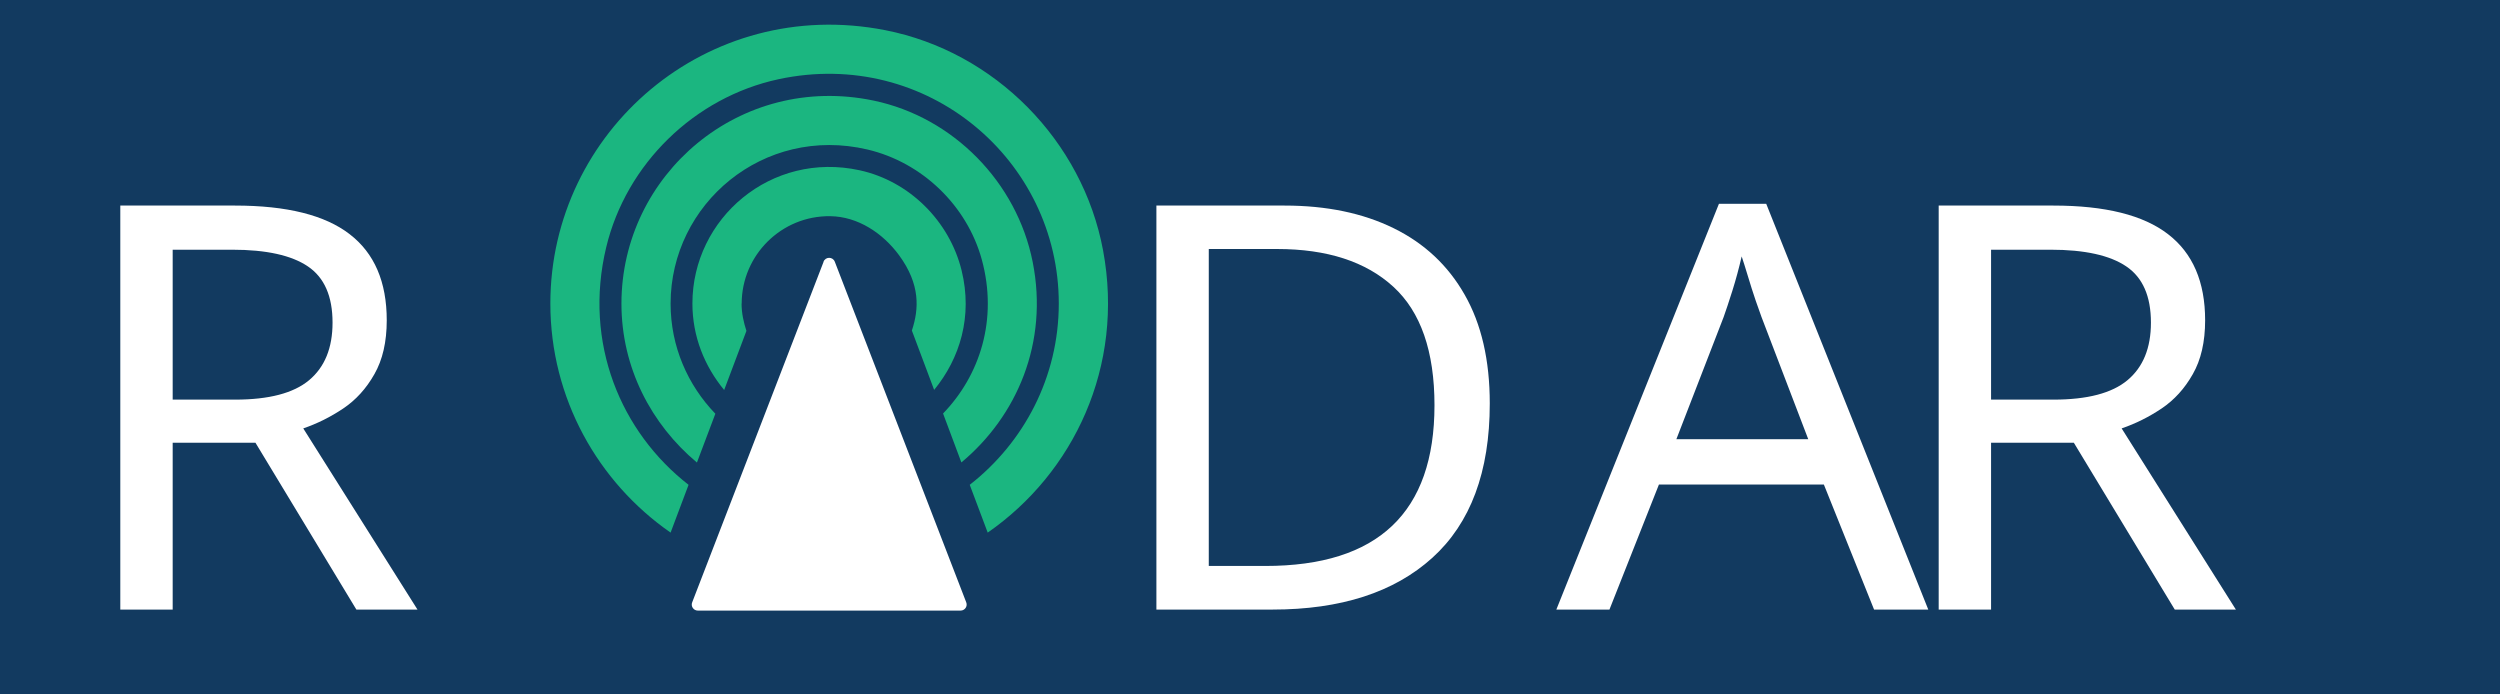
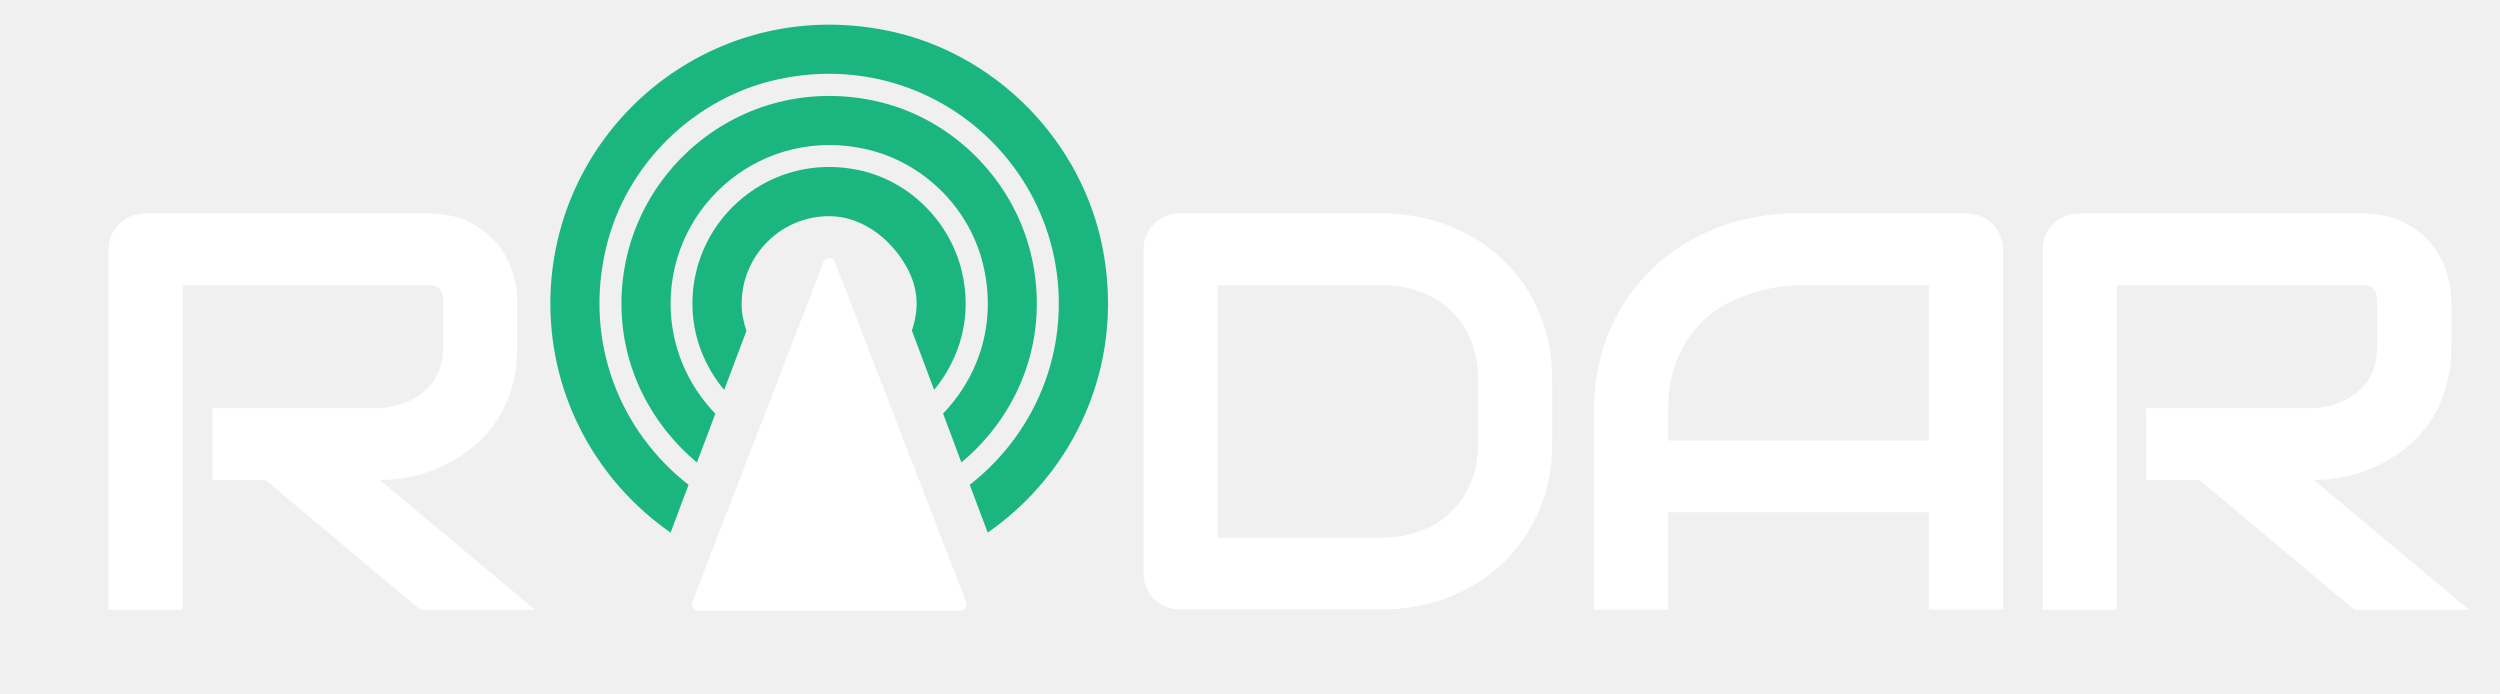
- <svg xmlns="http://www.w3.org/2000/svg" version="1.1" viewBox="0 0 221.22 61.41">
+ <svg xmlns="http://www.w3.org/2000/svg" id="Layer_1" data-name="Layer 1" viewBox="0 0 221.22 61.41">
  <defs>
    <style>
-       .st0 {
+       .cls-1 {
        fill: none;
      }

-       .st1 {
-         font-family: Audiowide-Regular, Audiowide;
-         font-size: 50.07px;
-       }
- 
-       .st1, .st2 {
-         fill: #fff;
-       }
- 
-       .st3 {
+       .cls-2 {
        fill: #1bb680;
      }

-       .st4 {
-         fill: #123a60;
-       }
- 
-       .st5 {
-         letter-spacing: -.08em;
-       }
- 
-       .st6 {
-         letter-spacing: -.04em;
-       }
- 
-       .st7 {
-         letter-spacing: .1em;
+       .cls-3 {
+         fill: #fff;
      }
    </style>
  </defs>
-   <rect class="st4" x="-9" y="-9" width="239.22" height="79.41" />
-   <g id="Layer_1">
-     <text class="st1" transform="translate(5.64 53.94) scale(1.03 1)">
-       <tspan class="st7" x="0" y="0" xml:space="preserve">R  </tspan>
-       <tspan class="st6" x="89.01" y="0">D</tspan>
-       <tspan class="st5" x="128.23" y="0">AR</tspan>
-     </text>
-     <g>
-       <path class="st0" d="M93.7,26.87c0-12.67-11.65-22.67-24.8-19.85-7.43,1.6-13.49,7.48-15.25,14.88-2.03,8.48,1.31,16.36,7.29,21.01l.75-1.98c-4.91-4.09-7.74-10.6-6.31-17.75,1.41-7.05,7.04-12.81,14.09-14.28,11.84-2.46,22.31,6.55,22.31,17.97,0,5.67-2.63,10.68-6.68,14.05l.74,1.98c4.79-3.72,7.88-9.52,7.88-16.04Z" />
-       <path class="st0" d="M69.99,13.23c-4.84,1.14-8.81,4.96-10.12,9.75-1.44,5.28.18,10.25,3.44,13.62l.79-2.09c-2.29-2.77-3.44-6.51-2.45-10.57,1.07-4.36,4.62-7.9,9.01-8.86,7.84-1.72,14.81,4.24,14.81,11.79,0,2.91-1.08,5.55-2.79,7.63l.78,2.09c2.44-2.53,3.96-5.95,3.96-9.73,0-8.84-8.22-15.8-17.42-13.64Z" />
-       <path class="st0" d="M73.22,19.13c-2.45.05-4.67,1.53-6.09,3.52-1.82,2.54-1.71,4.71-1.07,6.64l3.24-8.6h8.19s3.21,8.56,3.21,8.56c.25-.76.42-1.55.42-2.39,0-4.32-3.56-7.83-7.9-7.74Z" />
-       <path class="st3" d="M60.93,42.9c-5.98-4.65-9.32-12.53-7.29-21.01,1.77-7.39,7.82-13.28,15.25-14.88,13.15-2.82,24.8,7.18,24.8,19.85,0,6.52-3.1,12.31-7.88,16.04l1.05,2.79.54,1.44c7.6-5.28,12.12-14.7,10.21-24.97-1.81-9.71-9.58-17.59-19.28-19.49-15.77-3.09-29.63,8.96-29.63,24.19,0,8.39,4.22,15.81,10.64,20.27l.54-1.44,1.05-2.79Z" />
-       <path class="st3" d="M59.34,26.87c0-8.84,8.22-15.8,17.42-13.64,4.84,1.14,8.81,4.96,10.12,9.75,1.44,5.28-.17,10.24-3.43,13.61l1.62,4.33c4.91-4.09,7.73-10.59,6.31-17.74-1.4-7.06-7.04-12.81-14.08-14.28-11.84-2.47-22.31,6.55-22.31,17.97,0,5.67,2.64,10.68,6.68,14.06l1.63-4.32c-2.44-2.53-3.96-5.95-3.96-9.74Z" />
-       <path class="st3" d="M65.63,26.87c0-4.3,3.53-7.8,7.84-7.74,2.44.03,4.65,1.5,6.09,3.46,1.88,2.57,1.77,4.73,1.13,6.66l1.97,5.25c2.28-2.77,3.43-6.51,2.43-10.57-1.07-4.36-4.62-7.9-9.01-8.86-7.84-1.72-14.81,4.24-14.81,11.79,0,2.92,1.08,5.56,2.81,7.65l1.97-5.23c-.25-.77-.43-1.57-.43-2.42Z" />
-     </g>
-     <path class="st2" d="M72.88,23.16l-11.63,30.14c-.14.35.12.73.5.73h23.25c.38,0,.64-.38.5-.73l-11.63-30.14c-.18-.46-.82-.46-1,0Z" />
+   <g>
+     <path class="cls-3" d="M45.77,30.66c0,1.45-.19,2.75-.56,3.89-.37,1.14-.87,2.15-1.5,3.02-.63.87-1.36,1.62-2.18,2.24-.82.62-1.69,1.13-2.59,1.53-.9.4-1.81.69-2.73.87-.92.18-1.78.27-2.59.27l13.71,11.47h-10.15l-13.68-11.47h-4.72v-6.36h14.85c.82-.06,1.58-.23,2.26-.5s1.27-.63,1.77-1.09c.5-.46.88-1.01,1.15-1.65.27-.64.4-1.38.4-2.21v-4.01c0-.36-.05-.63-.14-.82-.09-.19-.21-.33-.35-.42-.14-.09-.29-.14-.45-.16-.16-.02-.31-.02-.44-.02h-21.66v28.71h-6.56v-31.86c0-.44.08-.86.25-1.25.17-.39.4-.73.69-1.03.29-.29.64-.52,1.05-.68.4-.16.84-.24,1.31-.24h24.92c1.46,0,2.7.26,3.71.77,1.01.51,1.83,1.16,2.46,1.93.63.77,1.09,1.61,1.36,2.51.28.9.42,1.74.42,2.52v4.06Z" />
+     <path class="cls-3" d="M137.35,39.27c0,2.14-.38,4.1-1.15,5.89-.77,1.79-1.82,3.34-3.17,4.63s-2.95,2.31-4.8,3.04c-1.85.73-3.86,1.1-6.03,1.1h-17.72c-.47,0-.91-.08-1.31-.24-.4-.16-.75-.39-1.05-.67-.29-.28-.53-.62-.69-1.01s-.25-.81-.25-1.27v-28.66c0-.44.08-.86.25-1.25s.4-.73.69-1.03c.29-.29.64-.52,1.05-.68.4-.16.84-.24,1.31-.24h17.72c2.17,0,4.18.37,6.03,1.1s3.45,1.75,4.8,3.04c1.35,1.3,2.4,2.84,3.17,4.65s1.15,3.76,1.15,5.88v5.72ZM130.79,33.55c0-1.24-.21-2.37-.62-3.4s-1-1.9-1.75-2.63c-.76-.73-1.66-1.29-2.71-1.69-1.05-.4-2.22-.6-3.5-.6h-14.47v22.35h14.47c1.28,0,2.45-.2,3.5-.6s1.96-.96,2.71-1.69c.76-.73,1.34-1.6,1.75-2.62s.62-2.16.62-3.41v-5.72Z" />
+     <path class="cls-3" d="M177.24,53.94h-6.56v-8.61h-23.08v8.61h-6.56v-17.53c0-2.56.45-4.91,1.36-7.07.91-2.15,2.17-4,3.79-5.55,1.62-1.55,3.53-2.75,5.73-3.62,2.21-.86,4.61-1.3,7.22-1.3h14.79c.45,0,.88.08,1.29.24.4.16.76.39,1.06.68.3.29.54.64.71,1.03s.25.81.25,1.25v31.86ZM147.6,38.98h23.08v-13.74h-11.54c-.2,0-.63.03-1.27.09-.65.06-1.4.2-2.25.43-.85.23-1.75.58-2.69,1.05-.94.47-1.81,1.12-2.6,1.96s-1.44,1.87-1.96,3.12c-.51,1.25-.77,2.76-.77,4.54v2.57Z" />
+     <path class="cls-3" d="M216.91,30.66c0,1.45-.19,2.75-.56,3.89s-.87,2.15-1.5,3.02-1.36,1.62-2.18,2.24c-.83.62-1.69,1.13-2.59,1.53-.9.4-1.81.69-2.73.87-.92.18-1.78.27-2.59.27l13.71,11.47h-10.15l-13.68-11.47h-4.72v-6.36h14.85c.82-.06,1.58-.23,2.26-.5s1.27-.63,1.77-1.09.88-1.01,1.15-1.65c.27-.64.4-1.38.4-2.21v-4.01c0-.36-.05-.63-.14-.82-.09-.19-.21-.33-.35-.42-.14-.09-.29-.14-.45-.16-.16-.02-.31-.02-.44-.02h-21.66v28.71h-6.56v-31.86c0-.44.08-.86.25-1.25s.4-.73.69-1.03c.29-.29.64-.52,1.05-.68s.84-.24,1.31-.24h24.92c1.46,0,2.7.26,3.71.77,1.01.51,1.83,1.16,2.46,1.93.63.77,1.09,1.61,1.36,2.51.28.9.42,1.74.42,2.52v4.06Z" />
  </g>
+   <g>
+     <path class="cls-1" d="M93.7,26.87c0-12.67-11.65-22.67-24.8-19.85-7.43,1.6-13.49,7.48-15.25,14.88-2.03,8.48,1.31,16.36,7.29,21.01l.75-1.98c-4.91-4.09-7.74-10.6-6.31-17.75,1.41-7.05,7.04-12.81,14.09-14.28,11.84-2.46,22.31,6.55,22.31,17.97,0,5.67-2.63,10.68-6.68,14.05l.74,1.98c4.79-3.72,7.88-9.52,7.88-16.04Z" />
+     <path class="cls-1" d="M69.99,13.23c-4.84,1.14-8.81,4.96-10.12,9.75-1.44,5.28.18,10.25,3.44,13.62l.79-2.09c-2.29-2.77-3.44-6.51-2.45-10.57,1.07-4.36,4.62-7.9,9.01-8.86,7.84-1.72,14.81,4.24,14.81,11.79,0,2.91-1.08,5.55-2.79,7.63l.78,2.09c2.44-2.53,3.96-5.95,3.96-9.73,0-8.84-8.22-15.8-17.42-13.64Z" />
+     <path class="cls-1" d="M73.22,19.13c-2.45.05-4.67,1.53-6.09,3.52-1.82,2.54-1.71,4.71-1.07,6.64l3.24-8.6h8.19s3.21,8.56,3.21,8.56c.25-.76.42-1.55.42-2.39,0-4.32-3.56-7.83-7.9-7.74Z" />
+     <path class="cls-2" d="M60.93,42.9c-5.98-4.65-9.32-12.53-7.29-21.01,1.77-7.39,7.82-13.28,15.25-14.88,13.15-2.82,24.8,7.18,24.8,19.85,0,6.52-3.1,12.31-7.88,16.04l1.05,2.79.54,1.44c7.6-5.28,12.12-14.7,10.21-24.97-1.81-9.71-9.58-17.59-19.28-19.49-15.77-3.09-29.63,8.96-29.63,24.19,0,8.39,4.22,15.81,10.64,20.27l.54-1.44,1.05-2.79Z" />
+     <path class="cls-2" d="M59.34,26.87c0-8.84,8.22-15.8,17.42-13.64,4.84,1.14,8.81,4.96,10.12,9.75,1.44,5.28-.17,10.24-3.43,13.61l1.62,4.33c4.91-4.09,7.73-10.59,6.31-17.74-1.4-7.06-7.04-12.81-14.08-14.28-11.84-2.47-22.31,6.55-22.31,17.97,0,5.67,2.64,10.68,6.68,14.06l1.63-4.32c-2.44-2.53-3.96-5.95-3.96-9.74Z" />
+     <path class="cls-2" d="M65.63,26.87c0-4.3,3.53-7.8,7.84-7.74,2.44.03,4.65,1.5,6.09,3.46,1.88,2.57,1.77,4.73,1.13,6.66l1.97,5.25c2.28-2.77,3.43-6.51,2.43-10.57-1.07-4.36-4.62-7.9-9.01-8.86-7.84-1.72-14.81,4.24-14.81,11.79,0,2.92,1.08,5.56,2.81,7.65l1.97-5.23c-.25-.77-.43-1.57-.43-2.42Z" />
+   </g>
+   <path class="cls-3" d="M72.88,23.16l-11.63,30.14c-.14.35.12.73.5.73h23.25c.38,0,.64-.38.5-.73l-11.63-30.14c-.18-.46-.82-.46-1,0Z" />
</svg>
